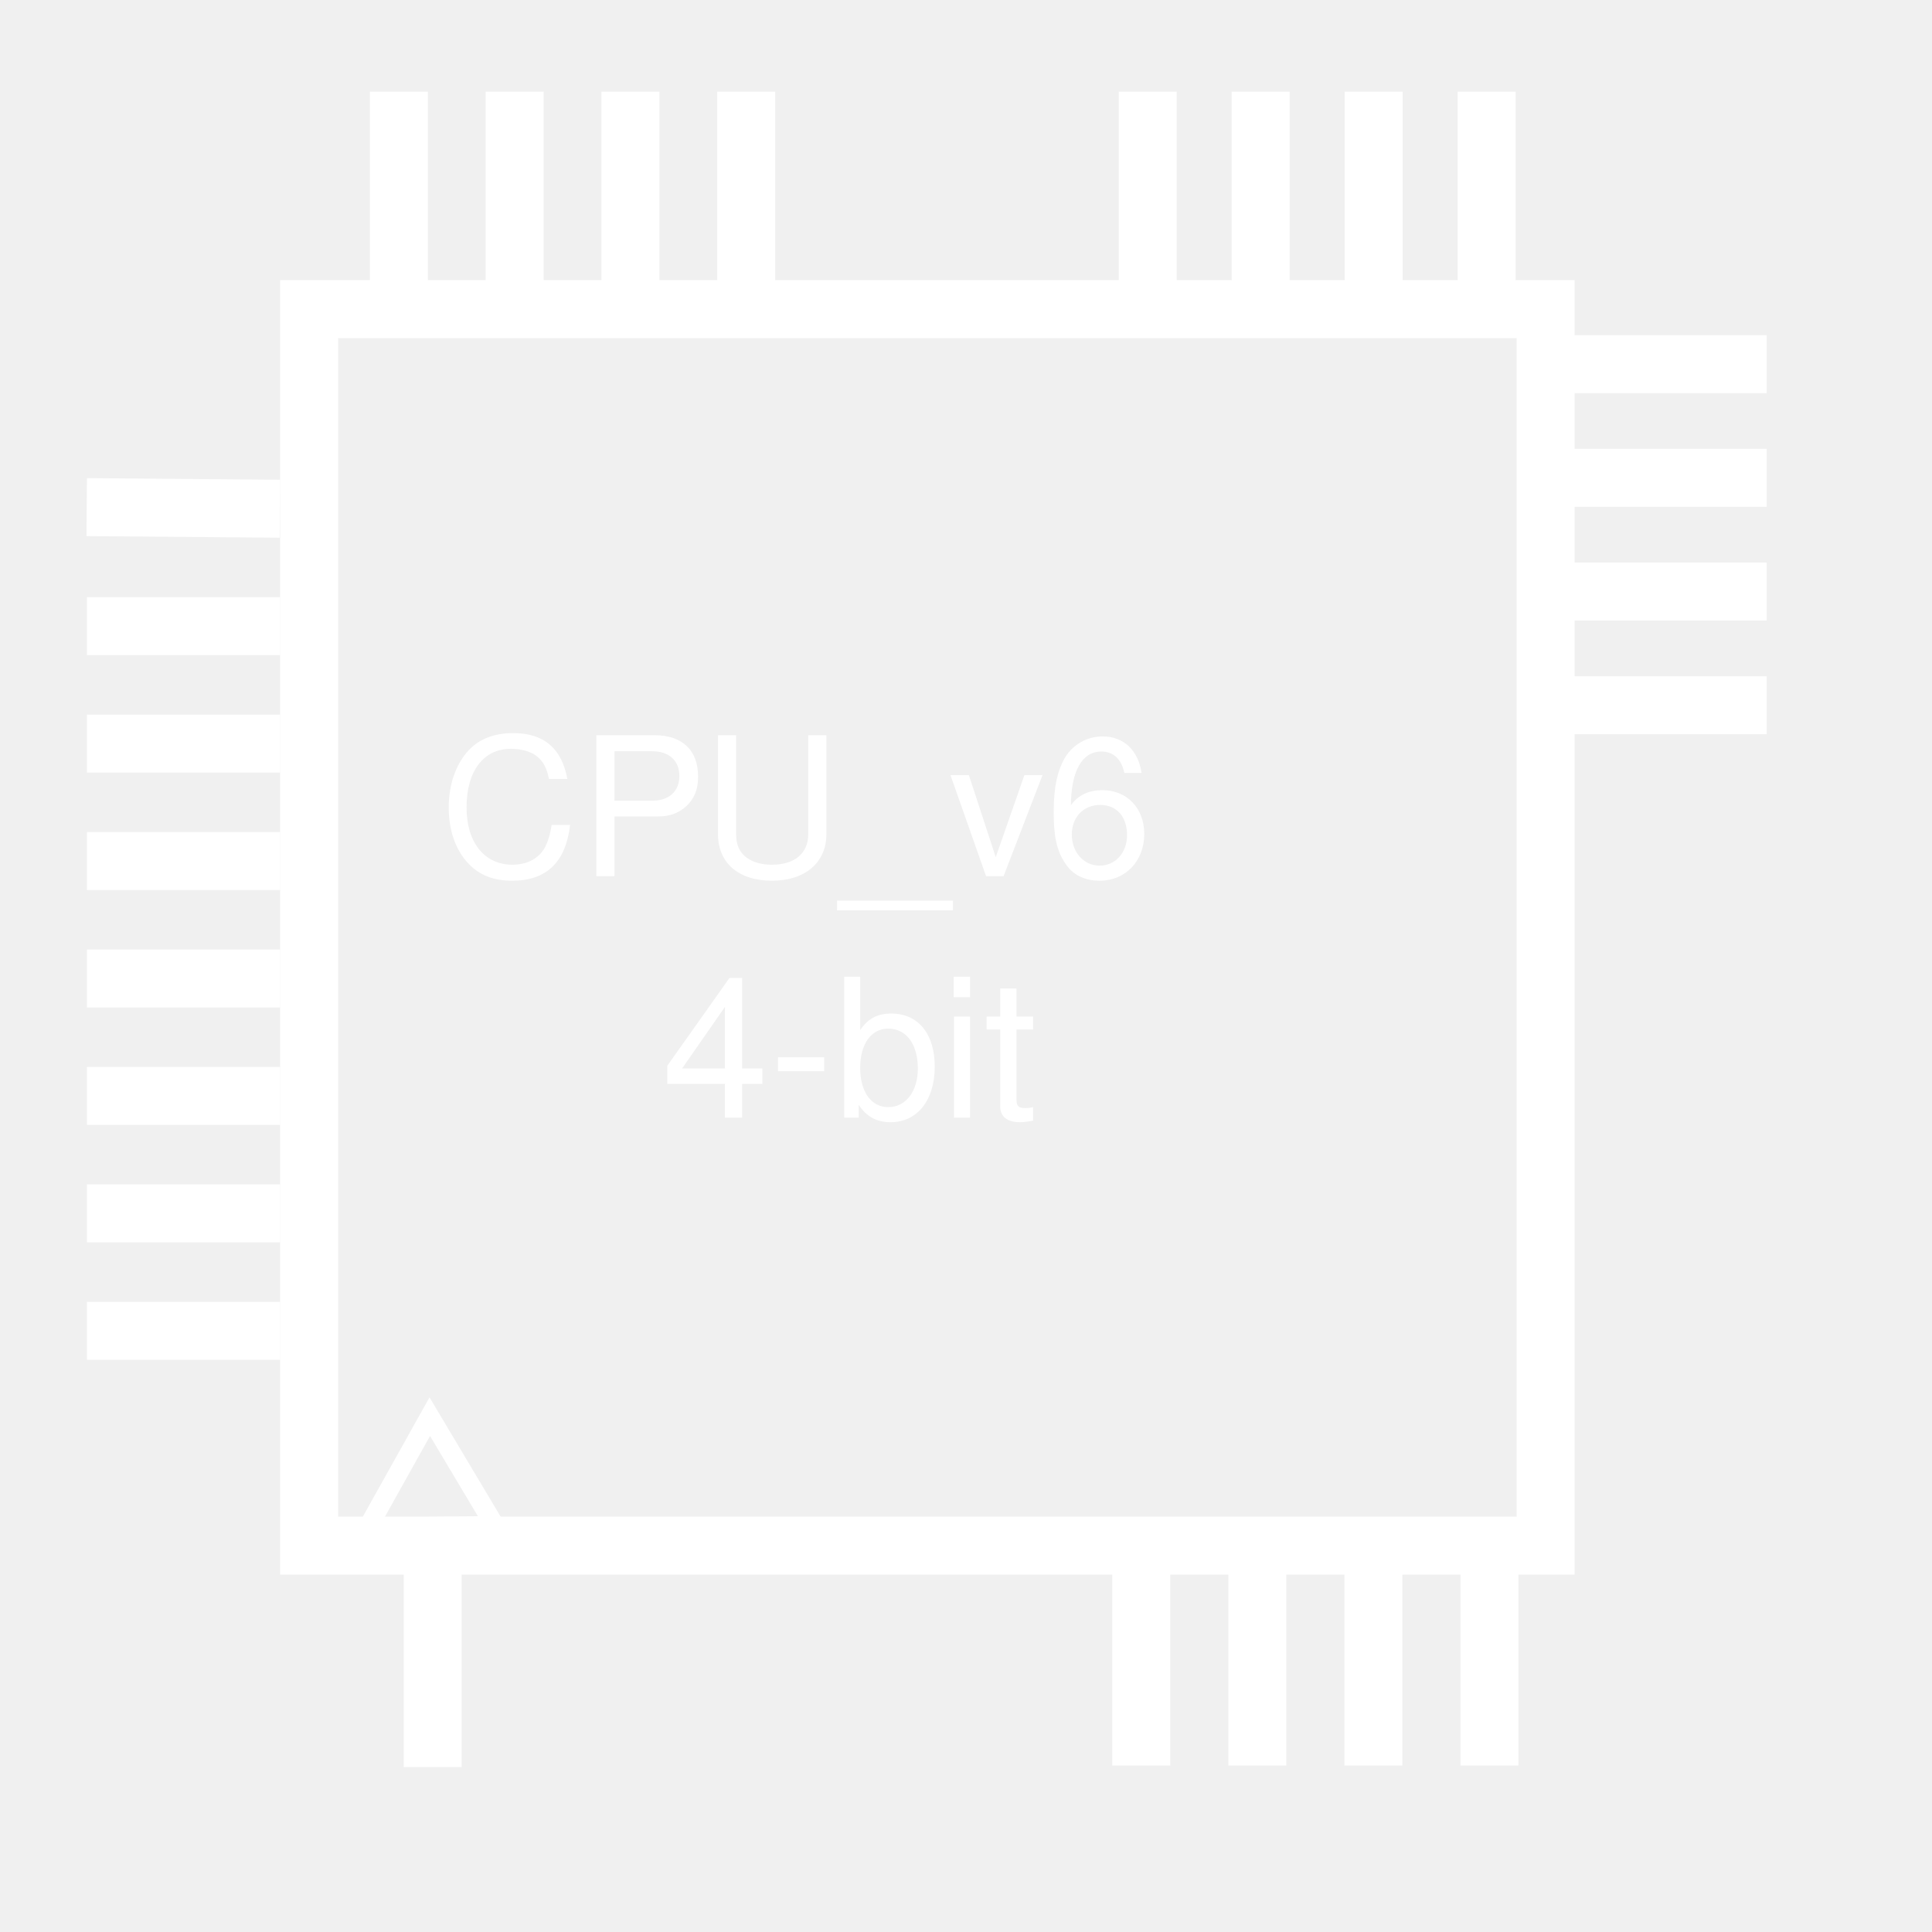
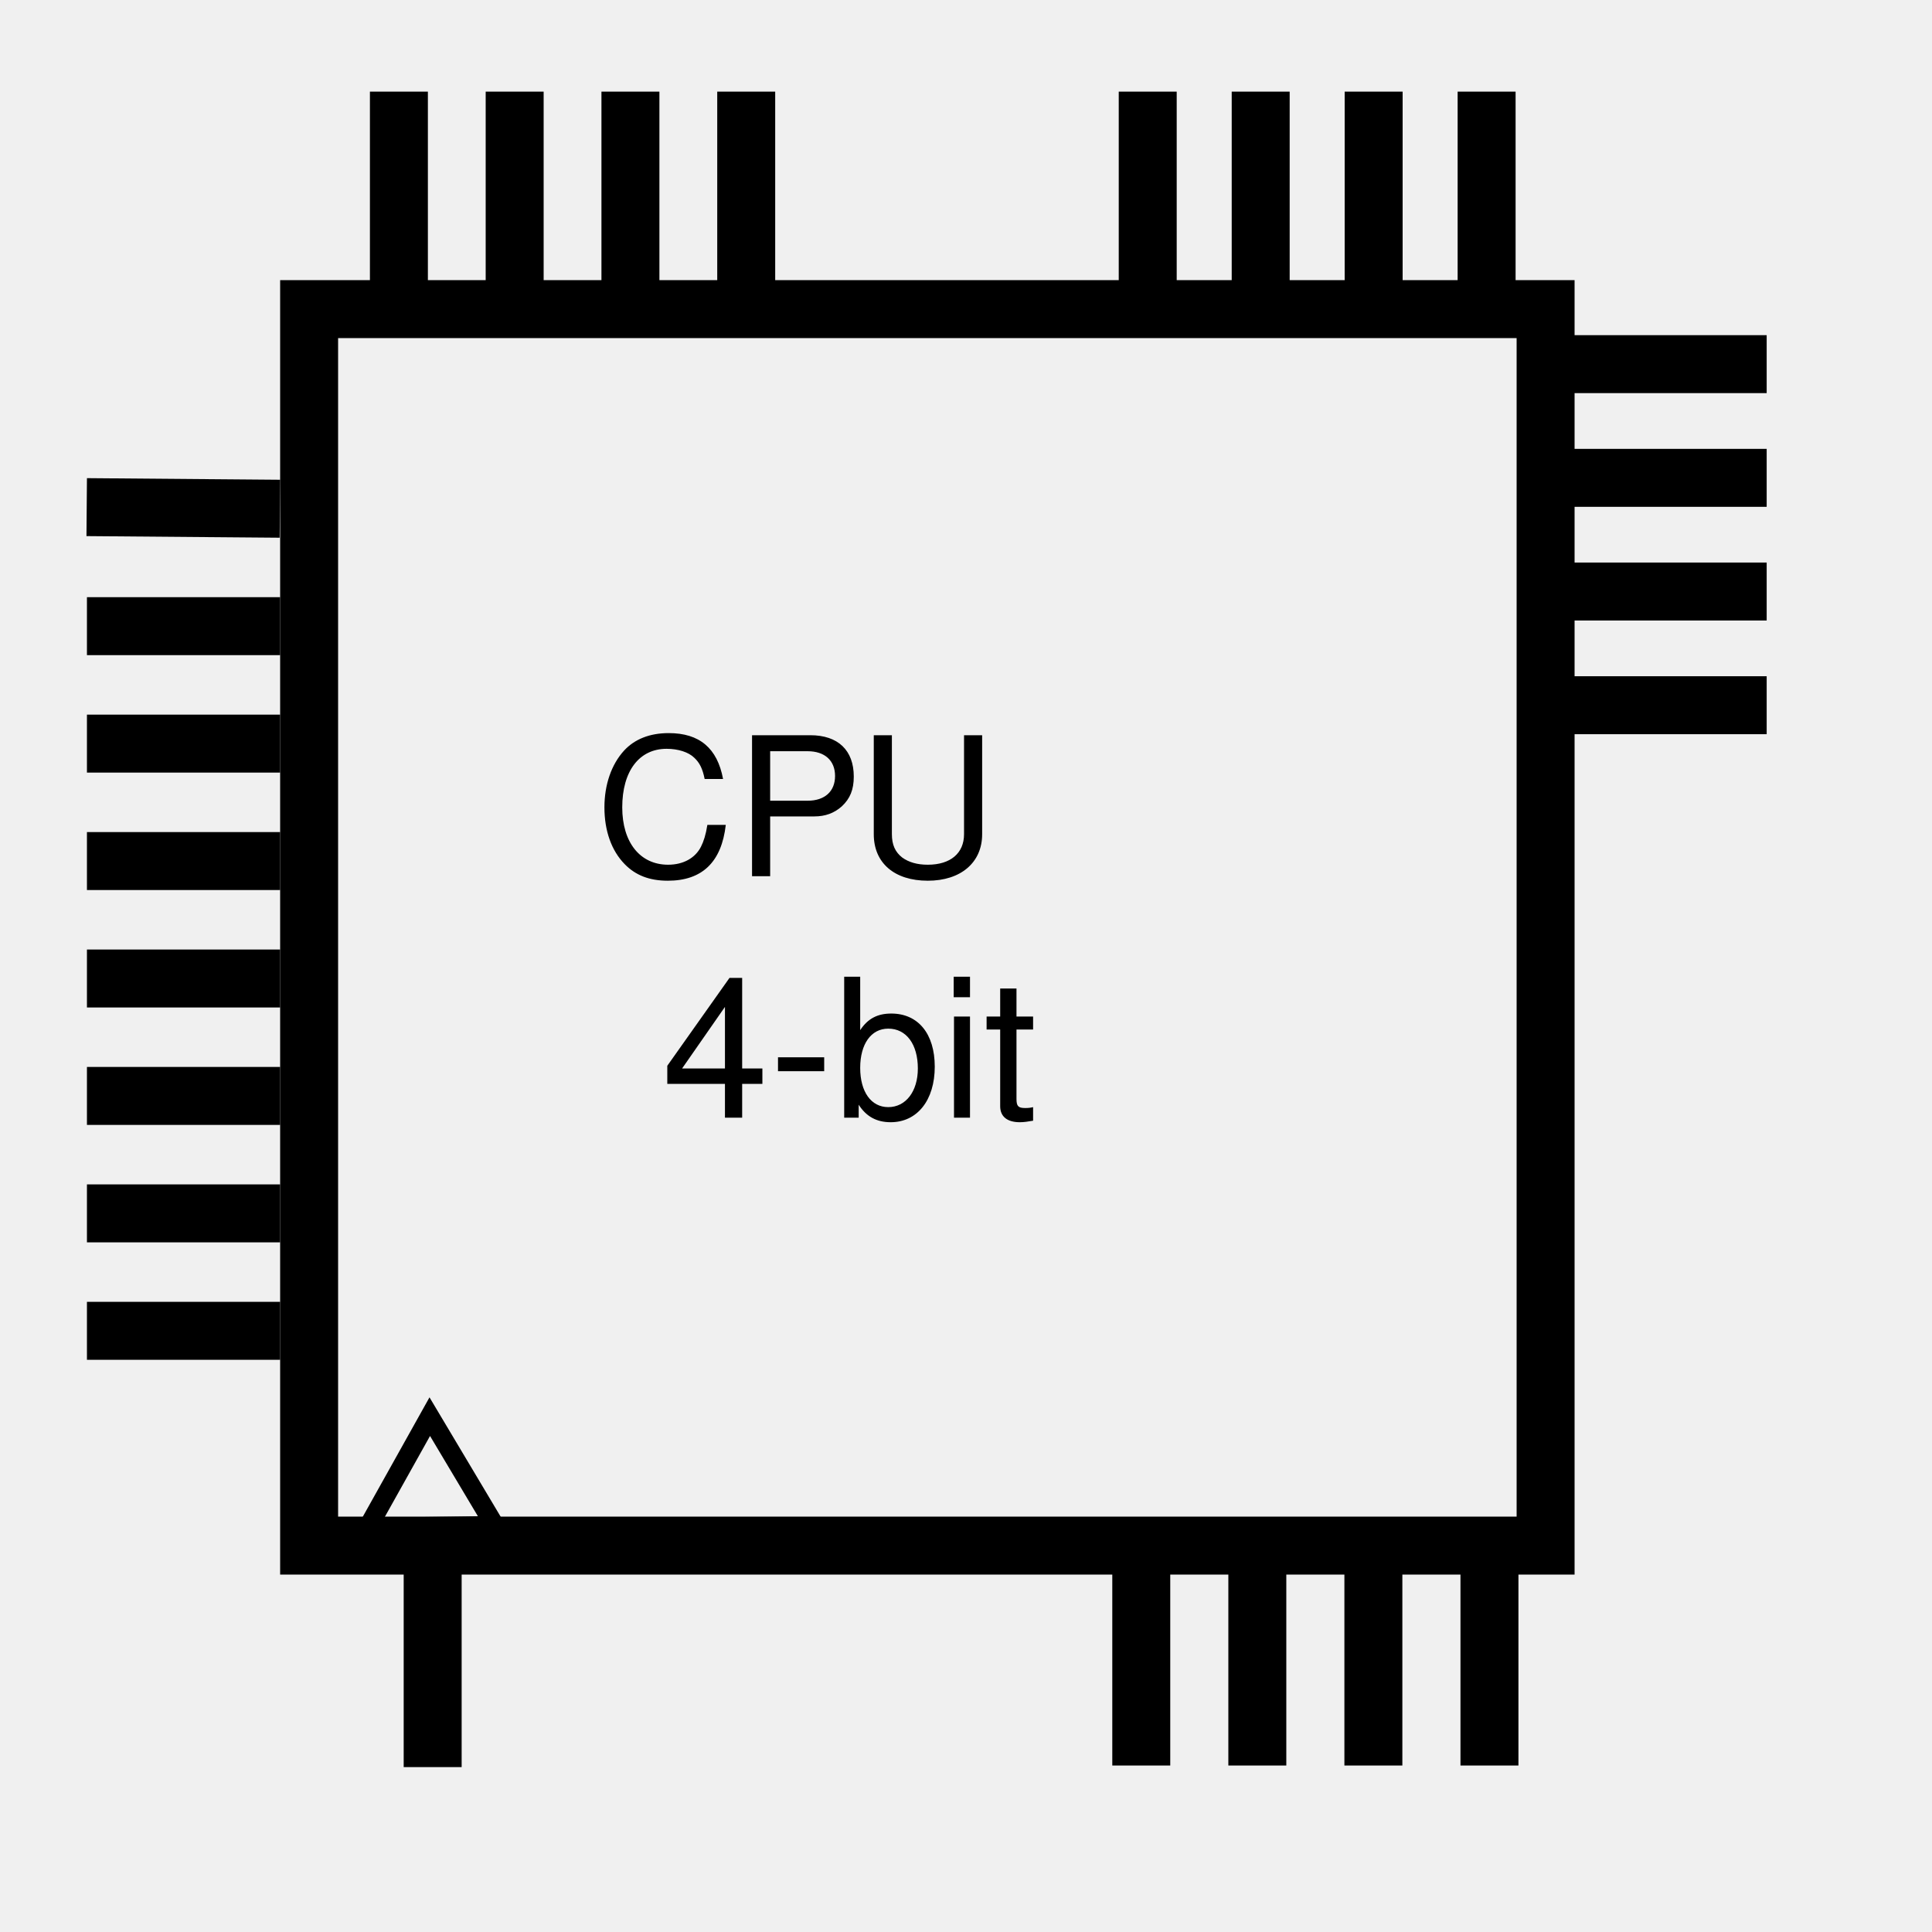
<svg xmlns="http://www.w3.org/2000/svg" version="1.1" id="Calque_1" fill="currentColor" x="0px" y="0px" viewBox="0 0 100 100" style="enable-background:new 0 0 100 100;" xml:space="preserve">
-   <rect stroke="#FFFFFF" x="16px" height="64px" y="16px" id="rect4" stroke-width="3px" width="64px" fill="none" transform="" />
-   <line stroke="#FFFFFF" y1="18.848" id="line1" x1="81.443" stroke-width="3px" y2="18.848" x2="91.443" />
-   <line stroke="#FFFFFF" y1="24.733" stroke-width="3px" x1="81.443" id="line2" y2="24.733" x2="91.443" />
-   <line stroke="#FFFFFF" y1="50.647" stroke-width="3px" x1="4.5" id="line3" y2="50.647" x2="14.5" />
-   <line stroke="#FFFFFF" y1="30.617" stroke-width="3px" x1="81.443" id="line4" y2="30.617" x2="91.443" />
-   <line stroke="#FFFFFF" y1="62.804" stroke-width="3px" x1="4.5" id="line5" y2="62.804" x2="14.5" />
-   <line stroke="#FFFFFF" y1="36.502" stroke-width="3px" x1="81.443" id="line6" y2="36.502" x2="91.443" />
-   <line stroke="#FFFFFF" y1="68.883" stroke-width="3px" x1="4.5" id="line7" y2="68.883" x2="14.5" />
-   <line stroke="#FFFFFF" y1="32.41" stroke-width="3px" x1="4.5" id="line9" y2="32.41" x2="14.5" />
-   <line stroke="#FFFFFF" y1="44.568" stroke-width="3px" x1="4.5" id="line10" y2="44.568" x2="14.5" />
-   <line stroke="#FFFFFF" y1="38.489" stroke-width="3px" x1="4.5" id="line11" y2="38.489" x2="14.5" />
-   <line stroke="#FFFFFF" y1="56.725" stroke-width="3px" x1="4.5" id="line12" y2="56.725" x2="14.5" />
-   <line stroke="#FFFFFF" y1="4.743" stroke-width="3px" x1="26.639" id="line13" y2="14.743" x2="26.639" />
-   <line stroke="#FFFFFF" y1="26.332" stroke-width="3px" x1="14.488" id="line13-3" y2="26.249" x2="4.488" />
-   <line stroke="#FFFFFF" y1="4.743" stroke-width="3px" x1="59.406" id="line14" y2="14.743" x2="59.406" />
-   <line stroke="#FFFFFF" y1="4.743" stroke-width="3px" x1="20.647" id="line15" y2="14.743" x2="20.647" />
-   <line stroke="#FFFFFF" y1="4.743" stroke-width="3px" x1="32.631" id="line16" y2="14.743" x2="32.631" />
-   <line stroke="#FFFFFF" y1="4.743" stroke-width="3px" x1="38.624" id="line17" y2="14.743" x2="38.624" />
-   <line stroke="#FFFFFF" y1="4.743" stroke-width="3px" x1="65.253" id="line18" y2="14.743" x2="65.253" />
-   <line stroke="#FFFFFF" y1="4.743" stroke-width="3px" x1="71.1" id="line19" y2="14.743" x2="71.1" />
-   <line stroke="#FFFFFF" y1="4.743" stroke-width="3px" x1="76.947" id="line20" y2="14.743" x2="76.947" />
-   <line stroke="#FFFFFF" y1="81.383" stroke-width="3px" x1="59.072" id="line21" y2="91.383" x2="59.072" />
-   <line stroke="#FFFFFF" y1="81.465" stroke-width="3px" x1="22.395" id="line21-7" y2="91.465" x2="22.395" />
-   <line stroke="#FFFFFF" y1="81.383" stroke-width="3px" x1="65.079" id="line22" y2="91.383" x2="65.079" />
-   <line stroke="#FFFFFF" y1="81.383" stroke-width="3px" x1="71.086" id="line23" y2="91.383" x2="71.086" />
-   <line stroke="#FFFFFF" y1="81.383" stroke-width="3px" x1="77.094" id="line24" y2="91.383" x2="77.094" />
-   <text stroke="none" id="text1" stroke-width="1px" x="48.151" text-rendering="geometricPrecision" font-family="Helvetica" fill="#FFFFFF" font-size="10px" y="45.351" text-anchor="middle">
-     <tspan id="tspan2051" x="48.151" y="45.351">CPU_v6</tspan>
+   <rect stroke="#000000" x="16px" height="64px" y="16px" id="rect4" stroke-width="3px" width="64px" fill="none" transform="" />
+   <line stroke="#000000" y1="18.848" id="line1" x1="81.443" stroke-width="3px" y2="18.848" x2="91.443" />
+   <line stroke="#000000" y1="24.733" stroke-width="3px" x1="81.443" id="line2" y2="24.733" x2="91.443" />
+   <line stroke="#000000" y1="50.647" stroke-width="3px" x1="4.5" id="line3" y2="50.647" x2="14.5" />
+   <line stroke="#000000" y1="30.617" stroke-width="3px" x1="81.443" id="line4" y2="30.617" x2="91.443" />
+   <line stroke="#000000" y1="62.804" stroke-width="3px" x1="4.5" id="line5" y2="62.804" x2="14.5" />
+   <line stroke="#000000" y1="36.502" stroke-width="3px" x1="81.443" id="line6" y2="36.502" x2="91.443" />
+   <line stroke="#000000" y1="68.883" stroke-width="3px" x1="4.5" id="line7" y2="68.883" x2="14.5" />
+   <line stroke="#000000" y1="32.41" stroke-width="3px" x1="4.5" id="line9" y2="32.41" x2="14.5" />
+   <line stroke="#000000" y1="44.568" stroke-width="3px" x1="4.5" id="line10" y2="44.568" x2="14.5" />
+   <line stroke="#000000" y1="38.489" stroke-width="3px" x1="4.5" id="line11" y2="38.489" x2="14.5" />
+   <line stroke="#000000" y1="56.725" stroke-width="3px" x1="4.5" id="line12" y2="56.725" x2="14.5" />
+   <line stroke="#000000" y1="4.743" stroke-width="3px" x1="26.639" id="line13" y2="14.743" x2="26.639" />
+   <line stroke="#000000" y1="26.332" stroke-width="3px" x1="14.488" id="line13-3" y2="26.249" x2="4.488" />
+   <line stroke="#000000" y1="4.743" stroke-width="3px" x1="59.406" id="line14" y2="14.743" x2="59.406" />
+   <line stroke="#000000" y1="4.743" stroke-width="3px" x1="20.647" id="line15" y2="14.743" x2="20.647" />
+   <line stroke="#000000" y1="4.743" stroke-width="3px" x1="32.631" id="line16" y2="14.743" x2="32.631" />
+   <line stroke="#000000" y1="4.743" stroke-width="3px" x1="38.624" id="line17" y2="14.743" x2="38.624" />
+   <line stroke="#000000" y1="4.743" stroke-width="3px" x1="65.253" id="line18" y2="14.743" x2="65.253" />
+   <line stroke="#000000" y1="4.743" stroke-width="3px" x1="71.1" id="line19" y2="14.743" x2="71.1" />
+   <line stroke="#000000" y1="4.743" stroke-width="3px" x1="76.947" id="line20" y2="14.743" x2="76.947" />
+   <line stroke="#000000" y1="81.383" stroke-width="3px" x1="59.072" id="line21" y2="91.383" x2="59.072" />
+   <line stroke="#000000" y1="81.465" stroke-width="3px" x1="22.395" id="line21-7" y2="91.465" x2="22.395" />
+   <line stroke="#000000" y1="81.383" stroke-width="3px" x1="65.079" id="line22" y2="91.383" x2="65.079" />
+   <line stroke="#000000" y1="81.383" stroke-width="3px" x1="71.086" id="line23" y2="91.383" x2="71.086" />
+   <line stroke="#000000" y1="81.383" stroke-width="3px" x1="77.094" id="line24" y2="91.383" x2="77.094" />
+   <text stroke="none" id="text1" stroke-width="1px" x="48.151" text-rendering="geometricPrecision" font-family="Helvetica" fill="#000000" font-size="10px" y="45.351" text-anchor="middle">
+     <tspan id="tspan2051" x="48.151" y="45.351">CPU</tspan>
    <tspan id="tspan2053" x="48.151" y="57.851">4-bit</tspan>
  </text>
-   <path style="fill:none;stroke:#FFFFFF" id="path1083" d="m 23.077,79.649 -6.568,0.092 3.204,-5.734 z" transform="translate(2.531646,-0.6815969)" />
+   <path style="fill:none;stroke:#000000" id="path1083" d="m 23.077,79.649 -6.568,0.092 3.204,-5.734 z" transform="translate(2.531646,-0.6815969)" />
</svg>
